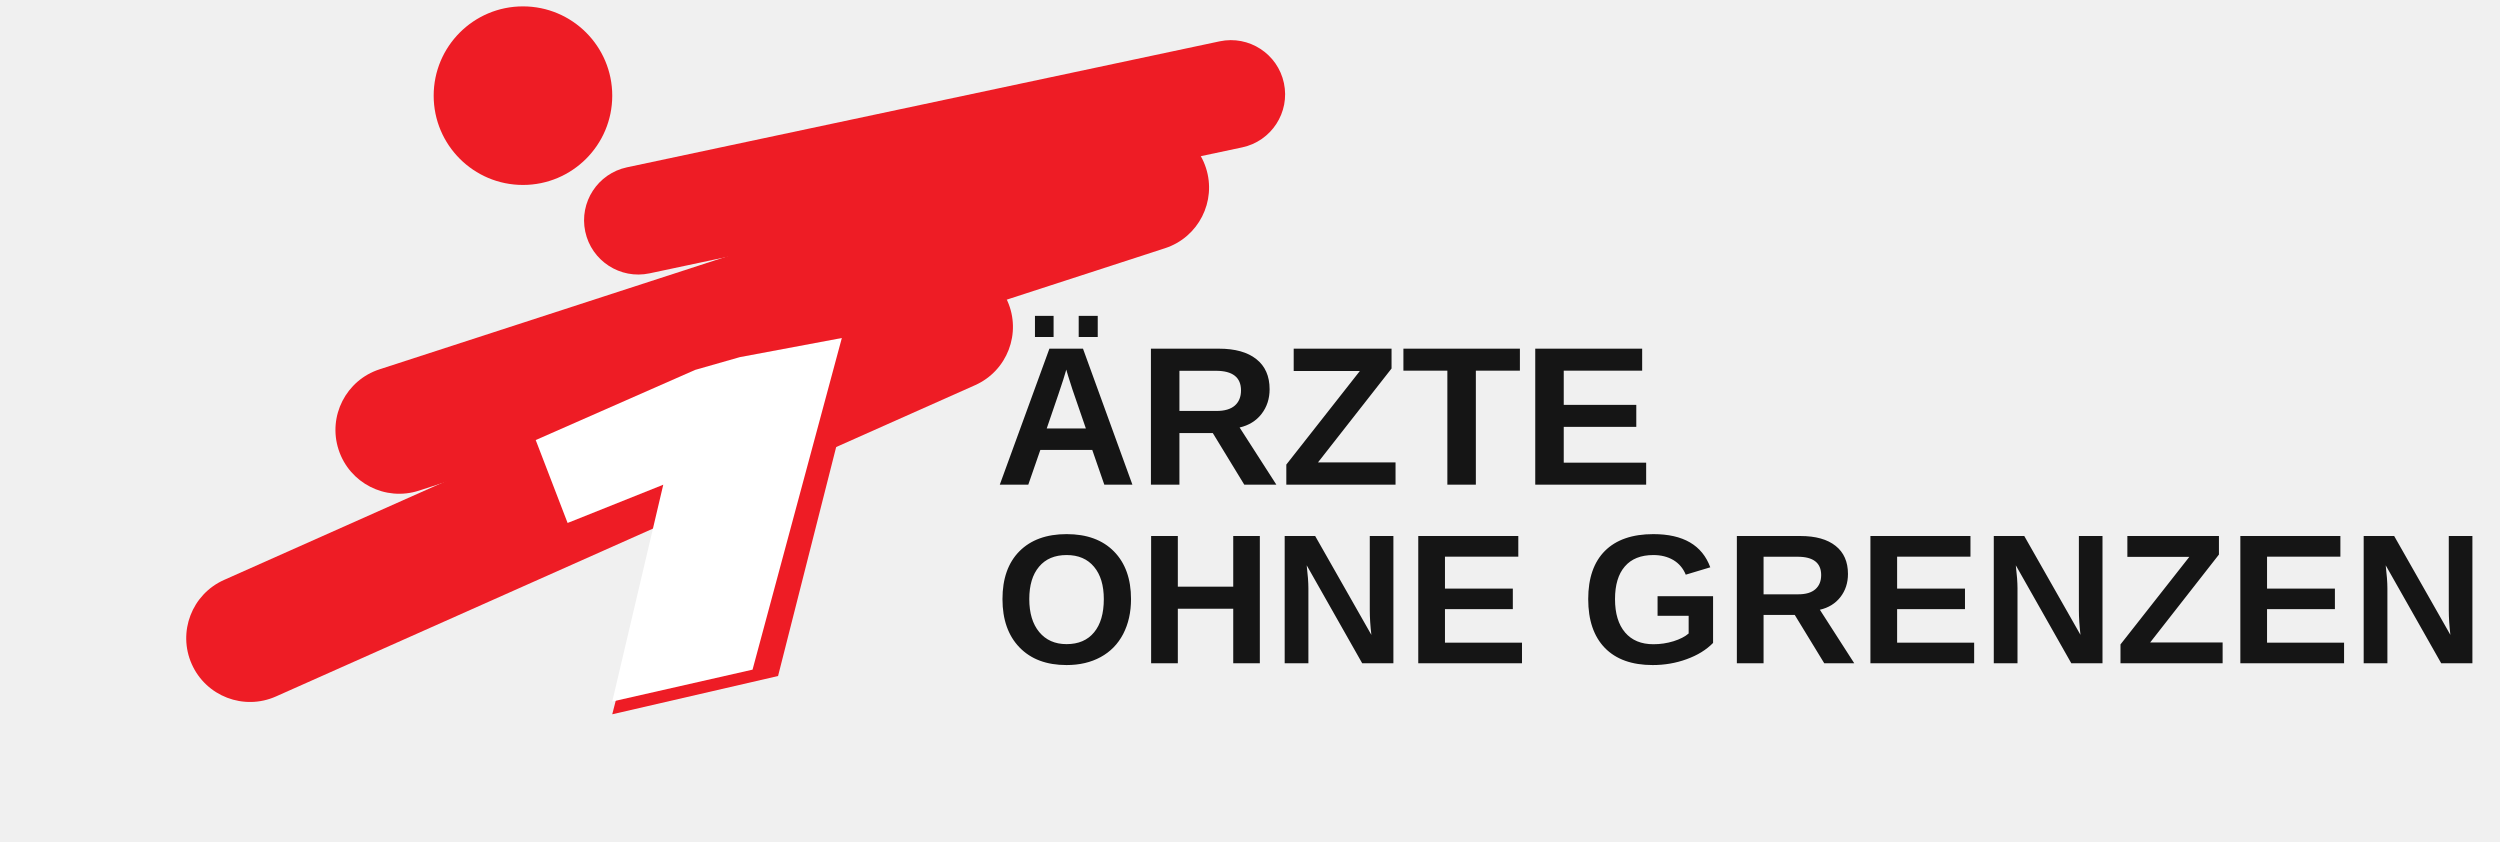
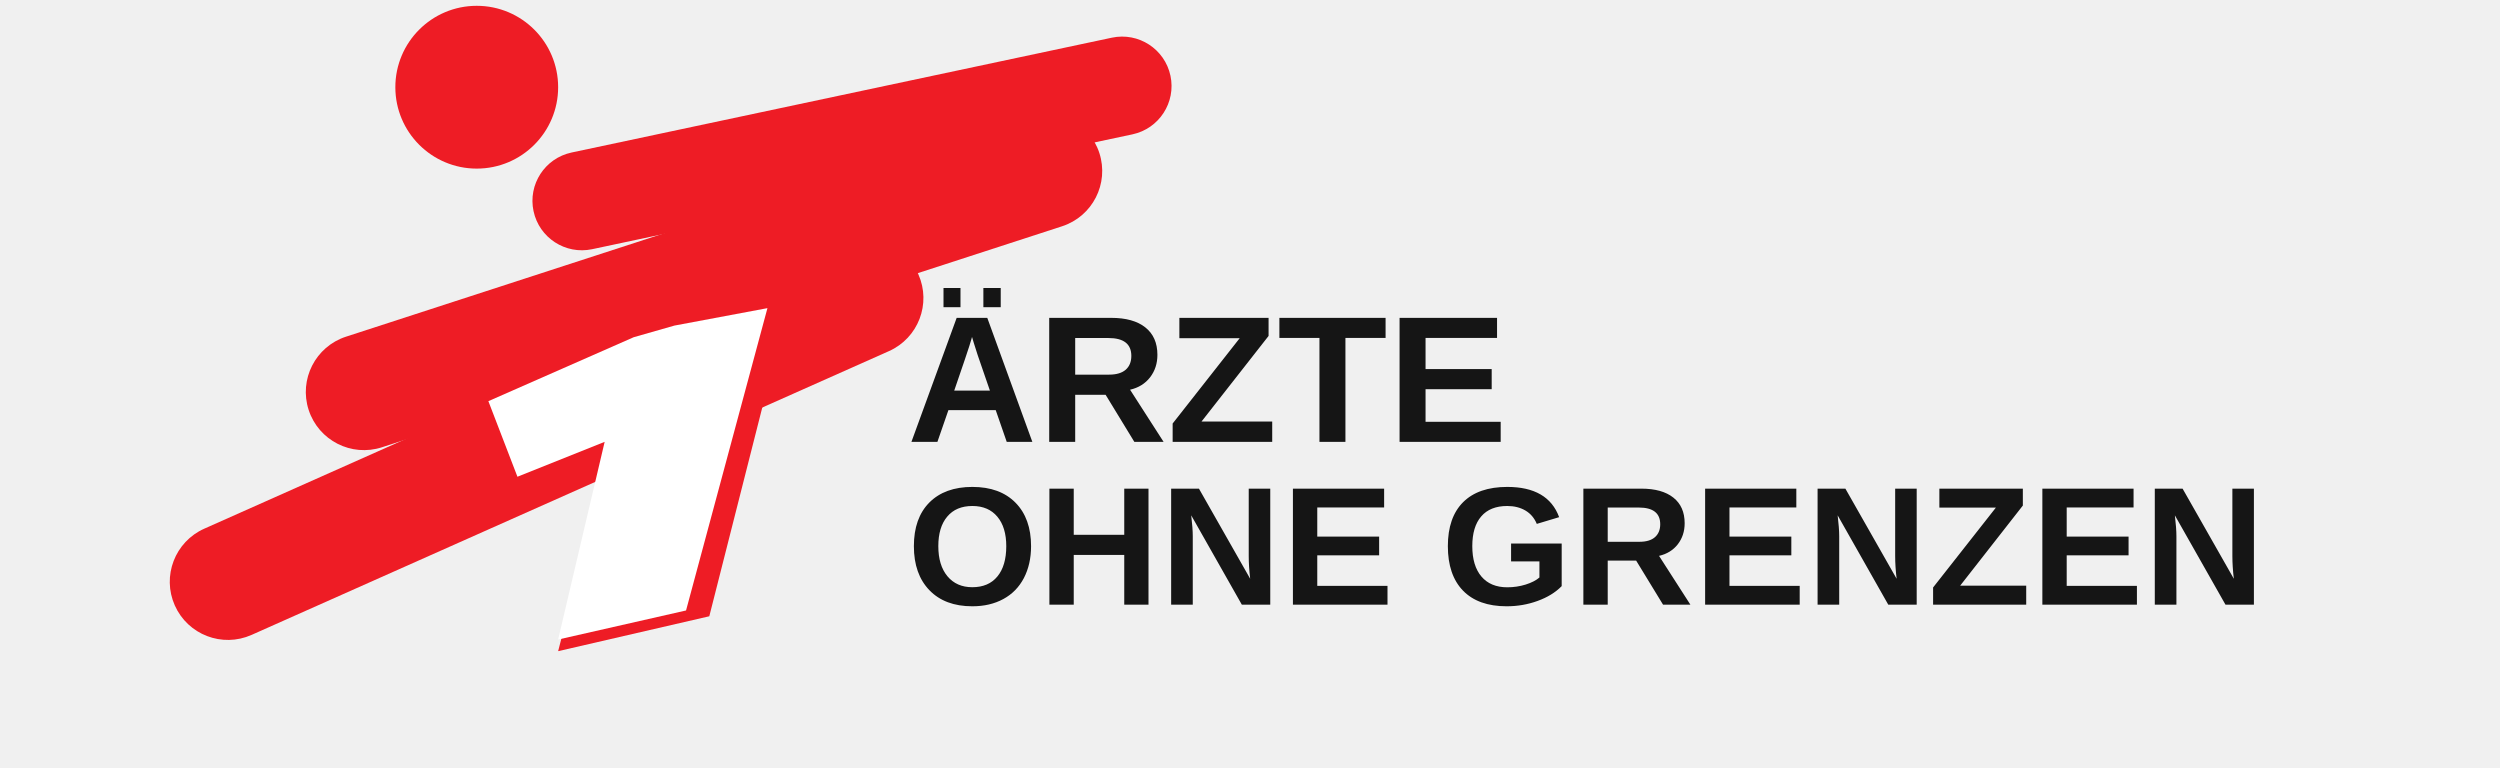
- <svg xmlns="http://www.w3.org/2000/svg" width="392" height="132" viewBox="0 0 392 132" fill="none">
+ <svg xmlns="http://www.w3.org/2000/svg" width="430" height="132" viewBox="0 0 430 132" fill="none">
  <circle cx="82" cy="15" r="14" fill="#EE1C25" />
  <rect x="90" y="28" width="112" height="17" rx="8.5" transform="rotate(-12 90 28)" fill="#EE1C25" />
  <rect x="50" y="61" width="143" height="20" rx="10" transform="rotate(-18 50 61)" fill="#EE1C25" />
  <rect x="26" y="95" width="140" height="20" rx="10" transform="rotate(-24 26 95)" fill="#EE1C25" />
  <path d="M113 46L139 39L122 106L96 112L106 73L79 85L73 66L104 53L113 46Z" fill="#EE1C25" />
  <path d="M116 56L132 53L118 105L96 110L104 76L89 82L84 69L109 58L116 56Z" fill="white" />
  <text x="156" y="76" fill="#151515" font-family="Arial, Helvetica, sans-serif" font-size="31" font-weight="800">ÄRZTE</text>
  <text x="156" y="104" fill="#151515" font-family="Arial, Helvetica, sans-serif" font-size="29" font-weight="800">OHNE GRENZEN</text>
</svg>
